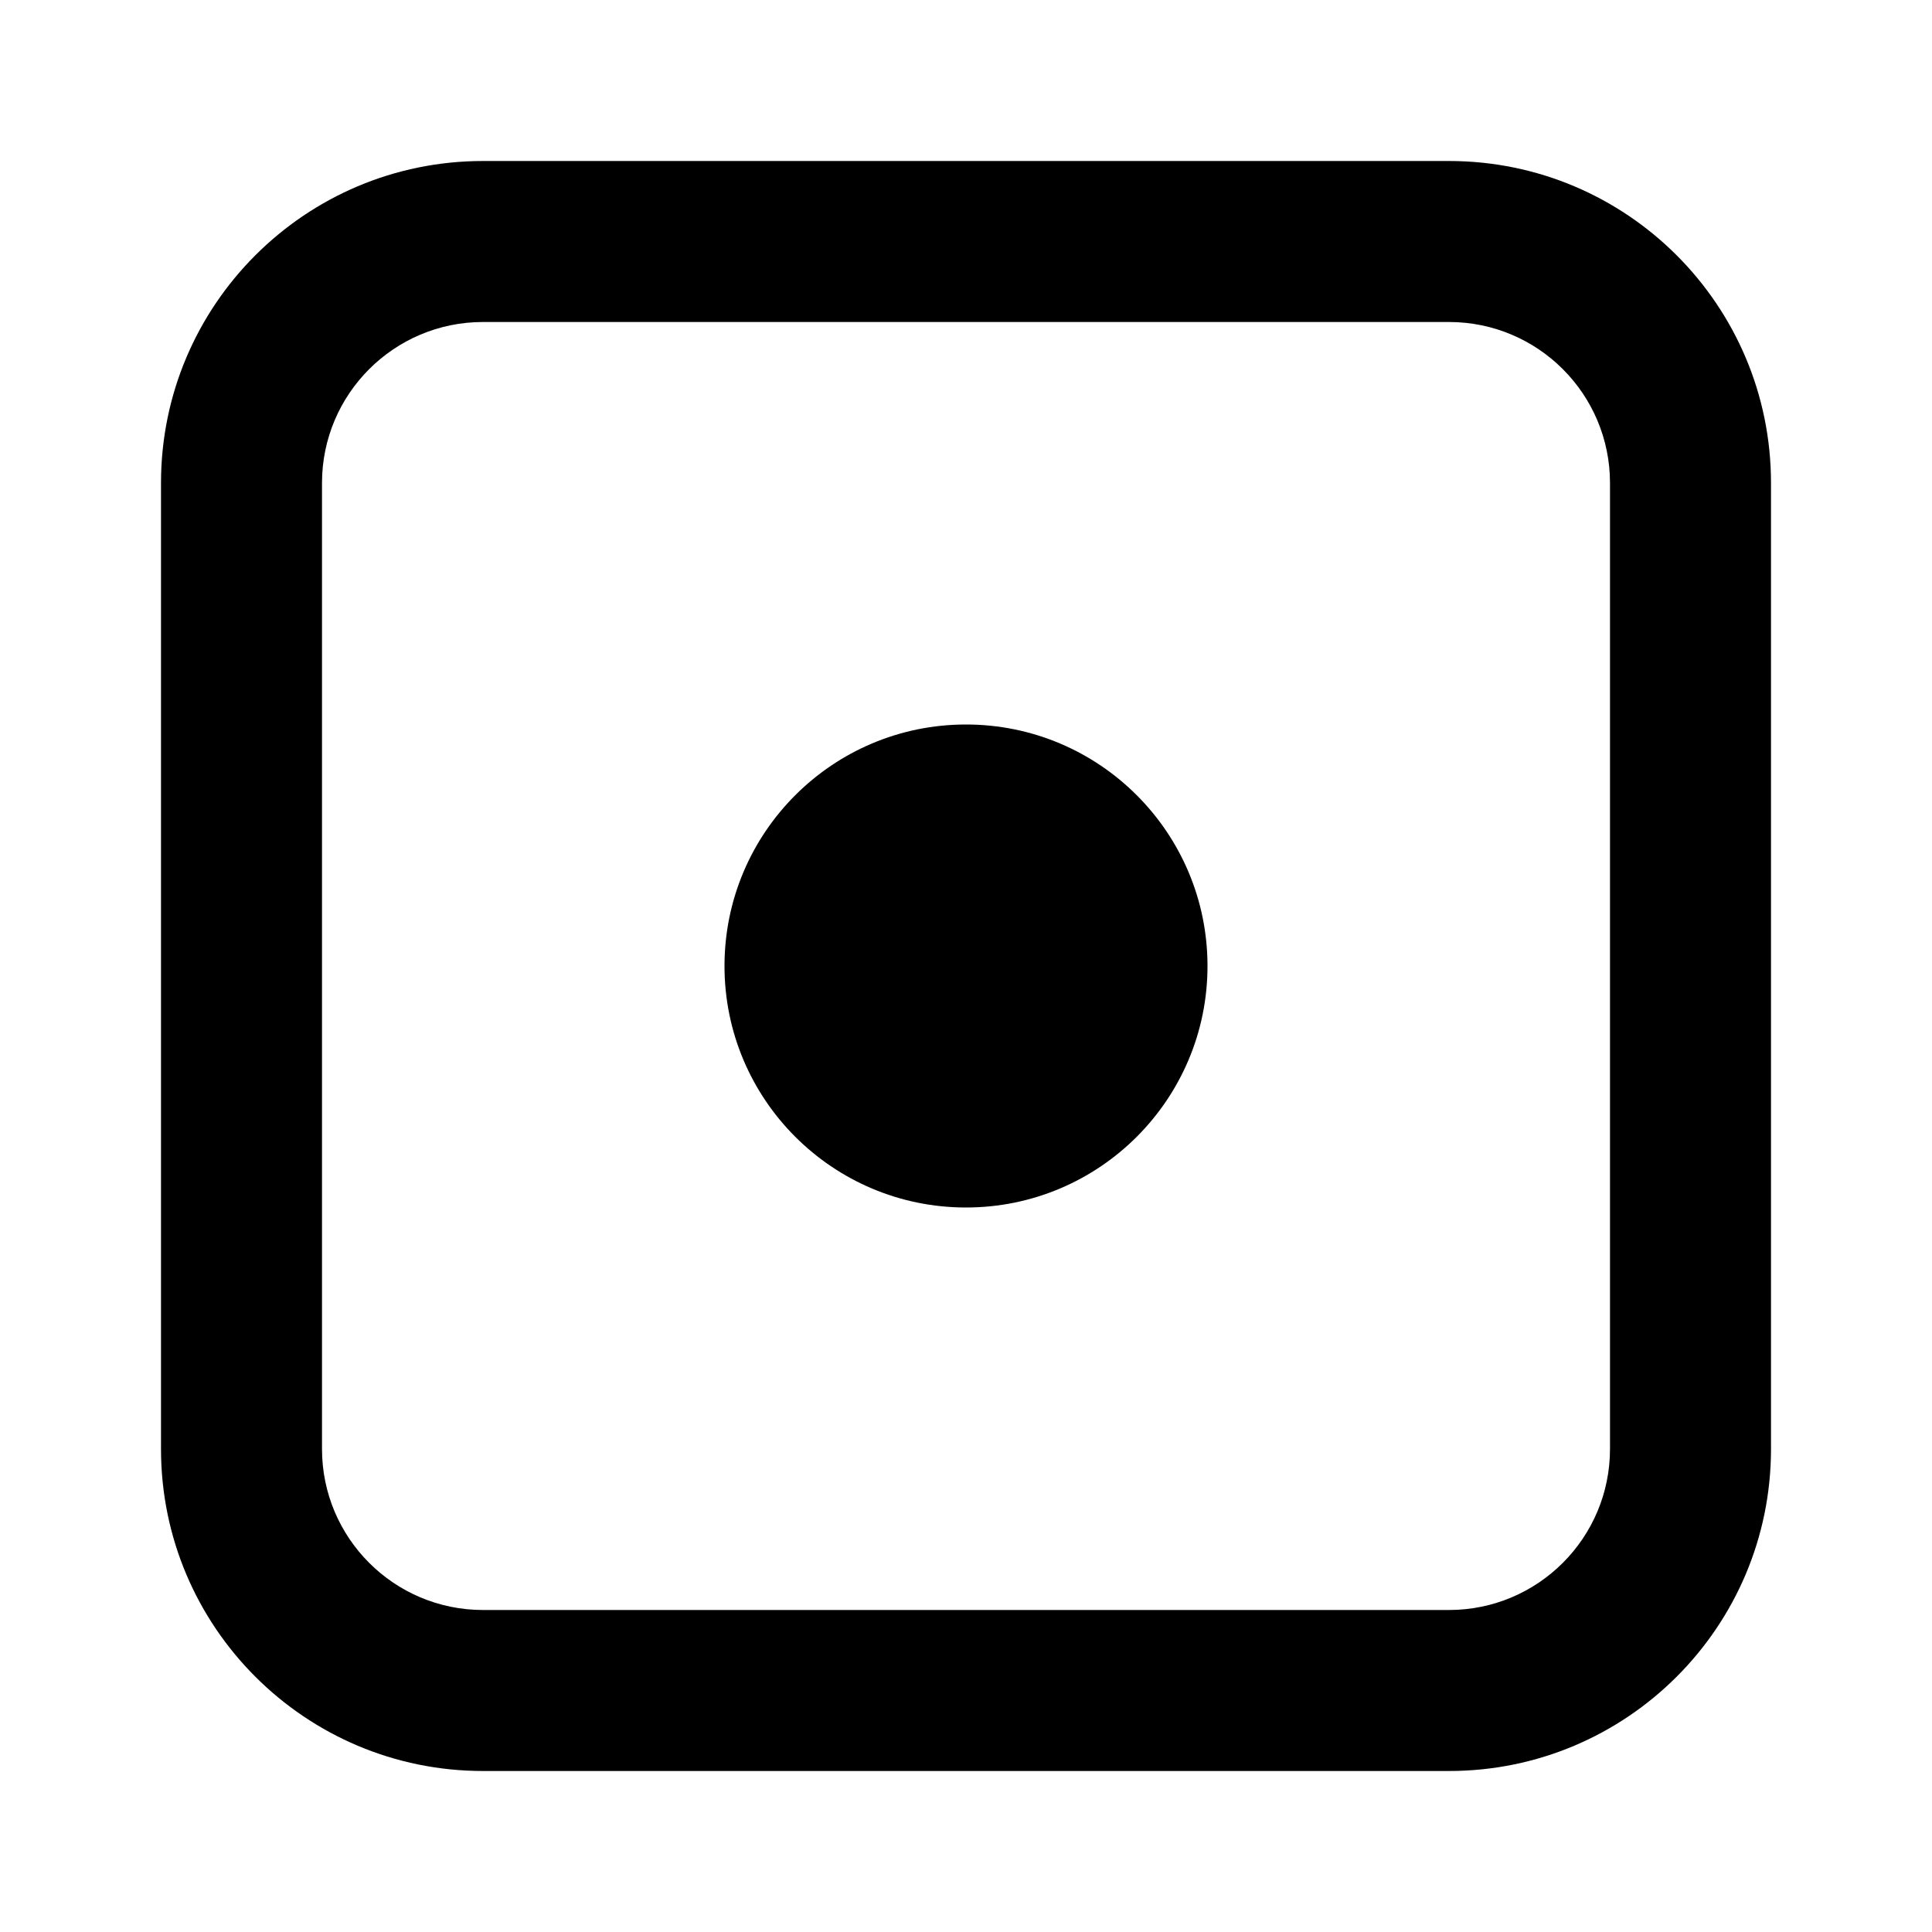
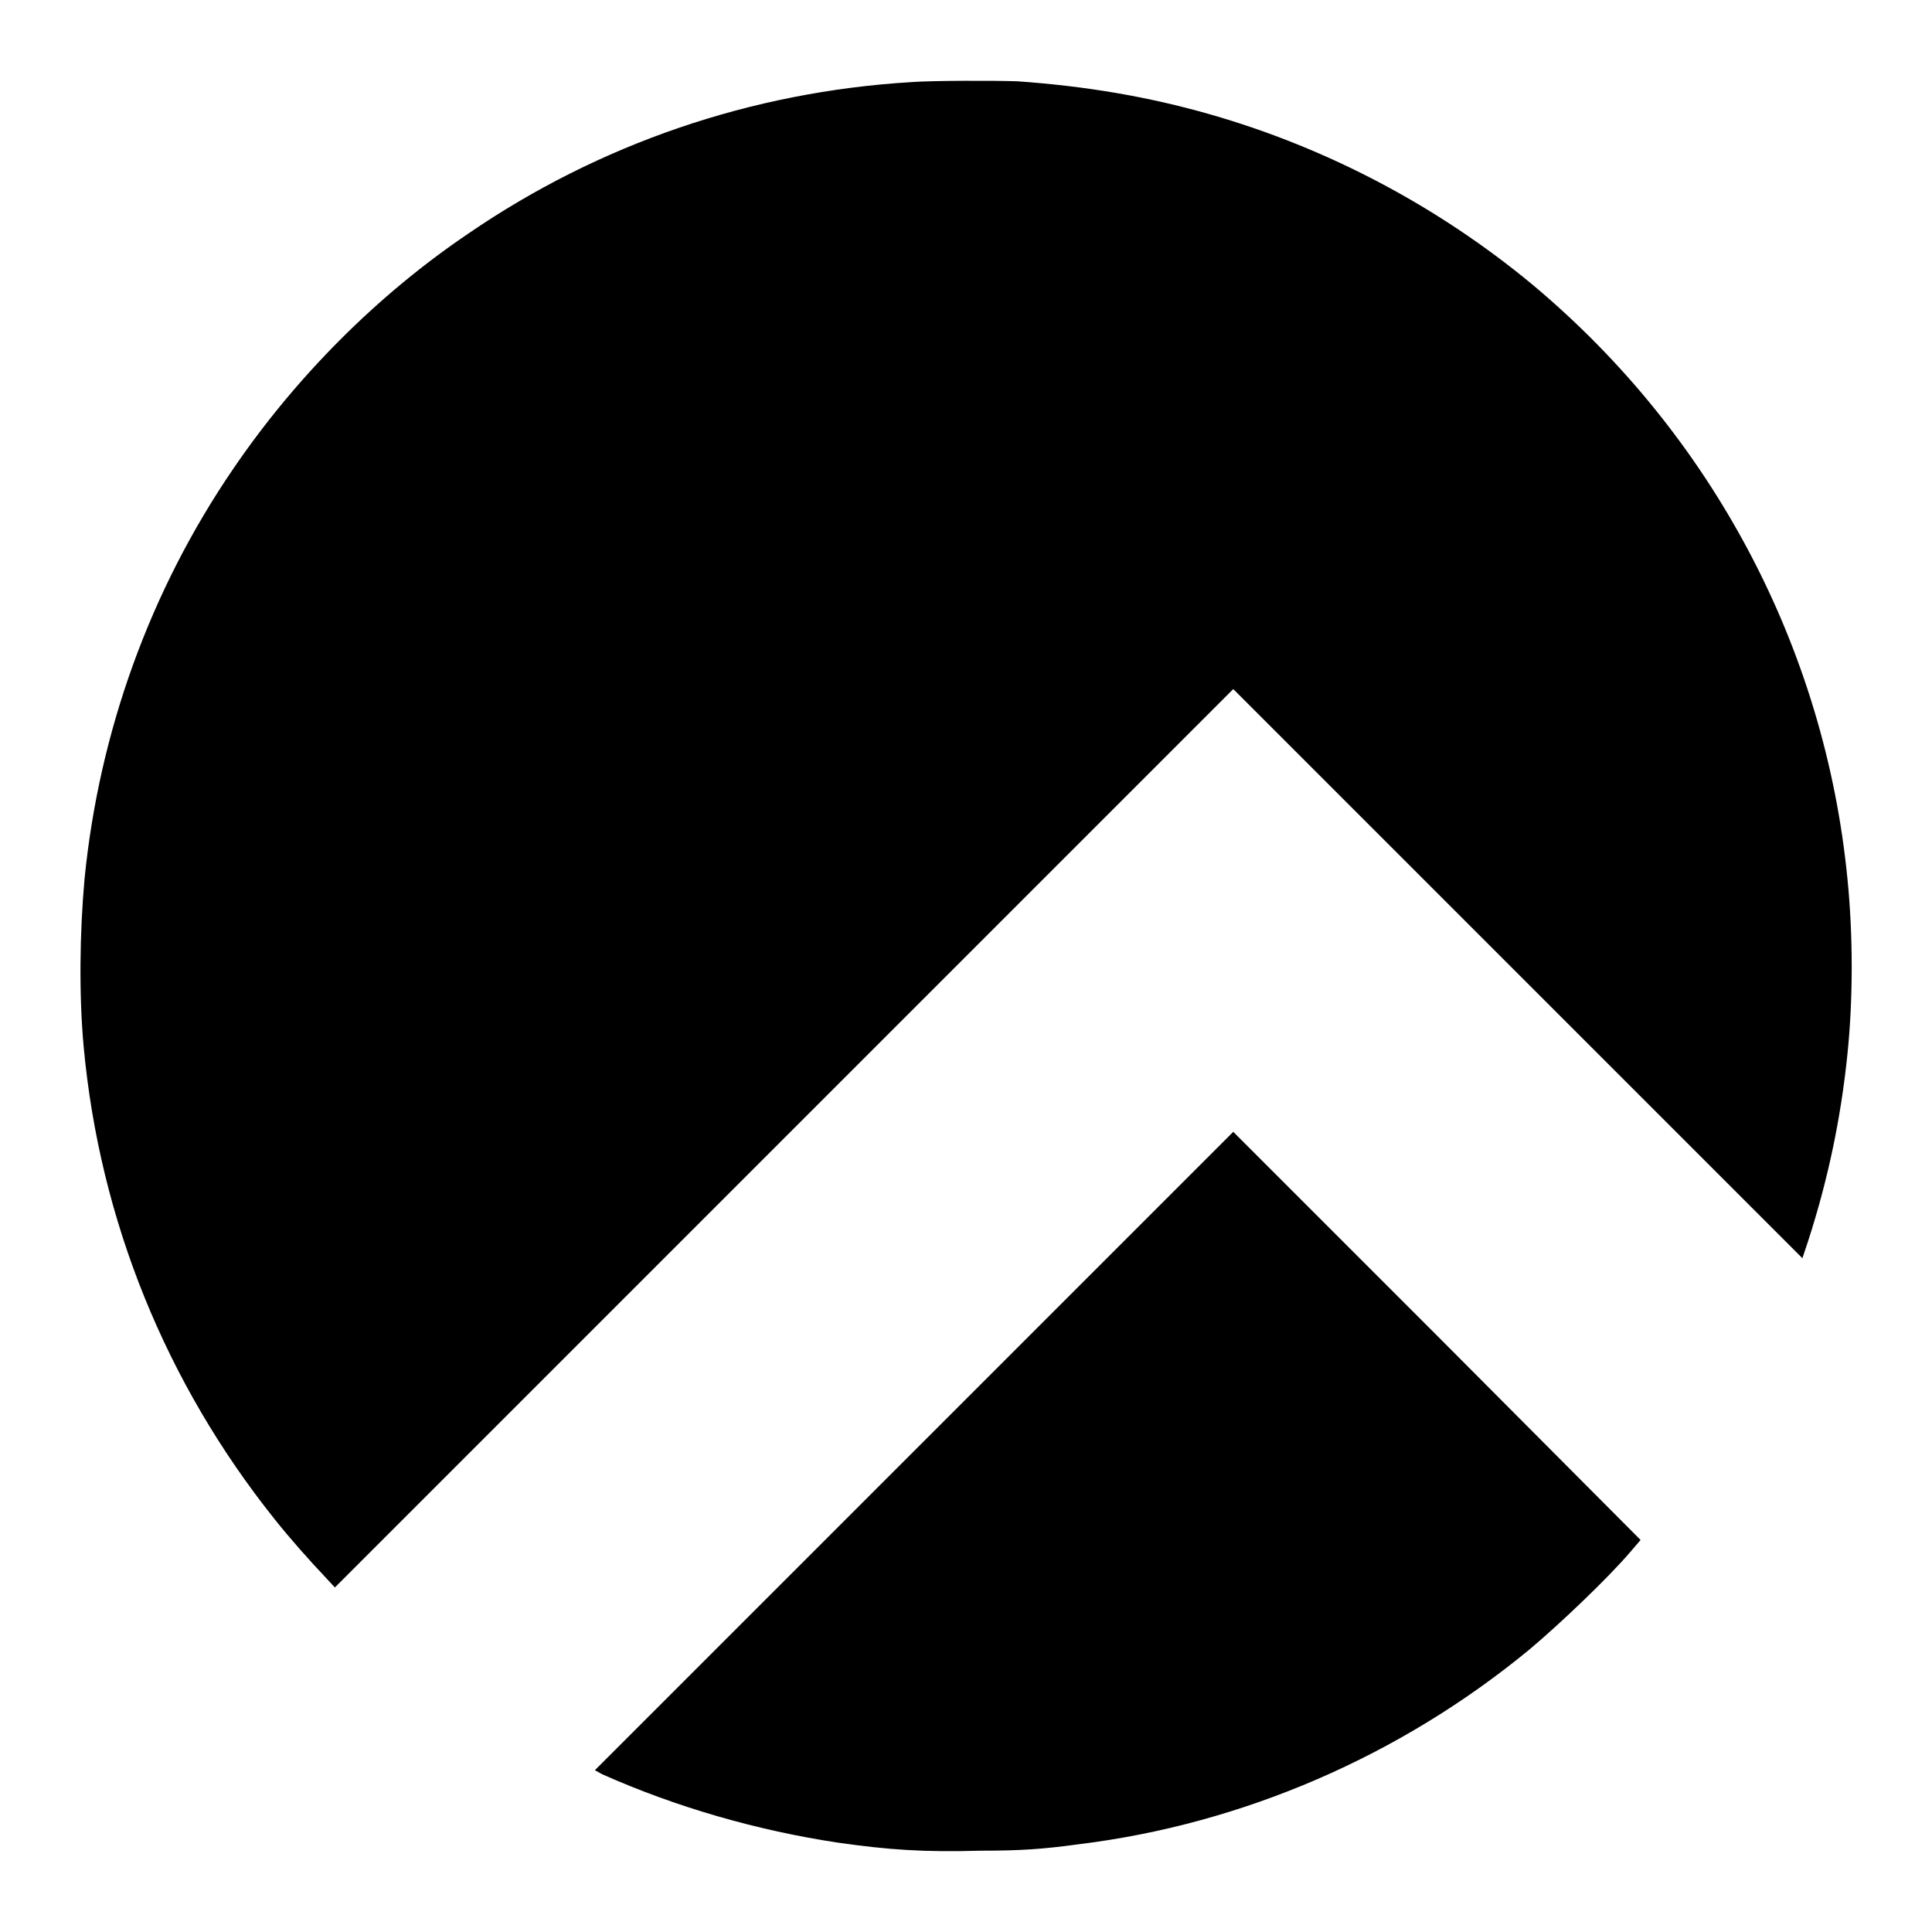
<svg xmlns="http://www.w3.org/2000/svg" width="24" height="24" viewBox="0 0 24 24">
-   <path fill="#000" fill-rule="evenodd" d="M6 2h12a4 4 0 0 1 4 4v12a4 4 0 0 1-4 4H6a4 4 0 0 1-4-4V6a4 4 0 0 1 4-4Zm0 2a2 2 0 0 0-2 2v12a2 2 0 0 0 2 2h12a2 2 0 0 0 2-2V6a2 2 0 0 0-2-2H6Z" />
-   <circle fill="#000" cx="12" cy="12" r="3" />
+   <path fill="#000" d="M11.32 1.02C9.33 1.14 7.44 1.79 5.82 2.9 4.68 3.67 3.67 4.69 2.9 5.82 1.86 7.34 1.23 9.1 1.05 10.92 0.99 11.59 0.98 12.36 1.04 13.01 1.24 15.16 2.06 17.18 3.41 18.87 3.6 19.11 3.85 19.39 4.03 19.58L4.16 19.72 9.74 14.14 15.32 8.56 18.86 12.1 22.39 15.63 22.46 15.42C22.71 14.65 22.87 13.88 22.95 13.09 23.02 12.41 23.02 11.62 22.95 10.92 22.67 8.05 21.27 5.4 19.03 3.53 17.87 2.57 16.5 1.84 15.03 1.42 14.26 1.2 13.49 1.07 12.64 1.01 12.38 1 11.58 1 11.32 1.02ZM11.35 18.03L7.39 21.99 7.48 22.04C8.4 22.45 9.41 22.74 10.41 22.89 11.04 22.98 11.48 23.01 12.18 22.99 12.69 22.99 12.96 22.97 13.4 22.91 15.44 22.66 17.4 21.81 19 20.49 19.37 20.18 19.98 19.6 20.26 19.27L20.38 19.13 17.85 16.59 15.32 14.06 11.35 18.03Z" />
</svg>
